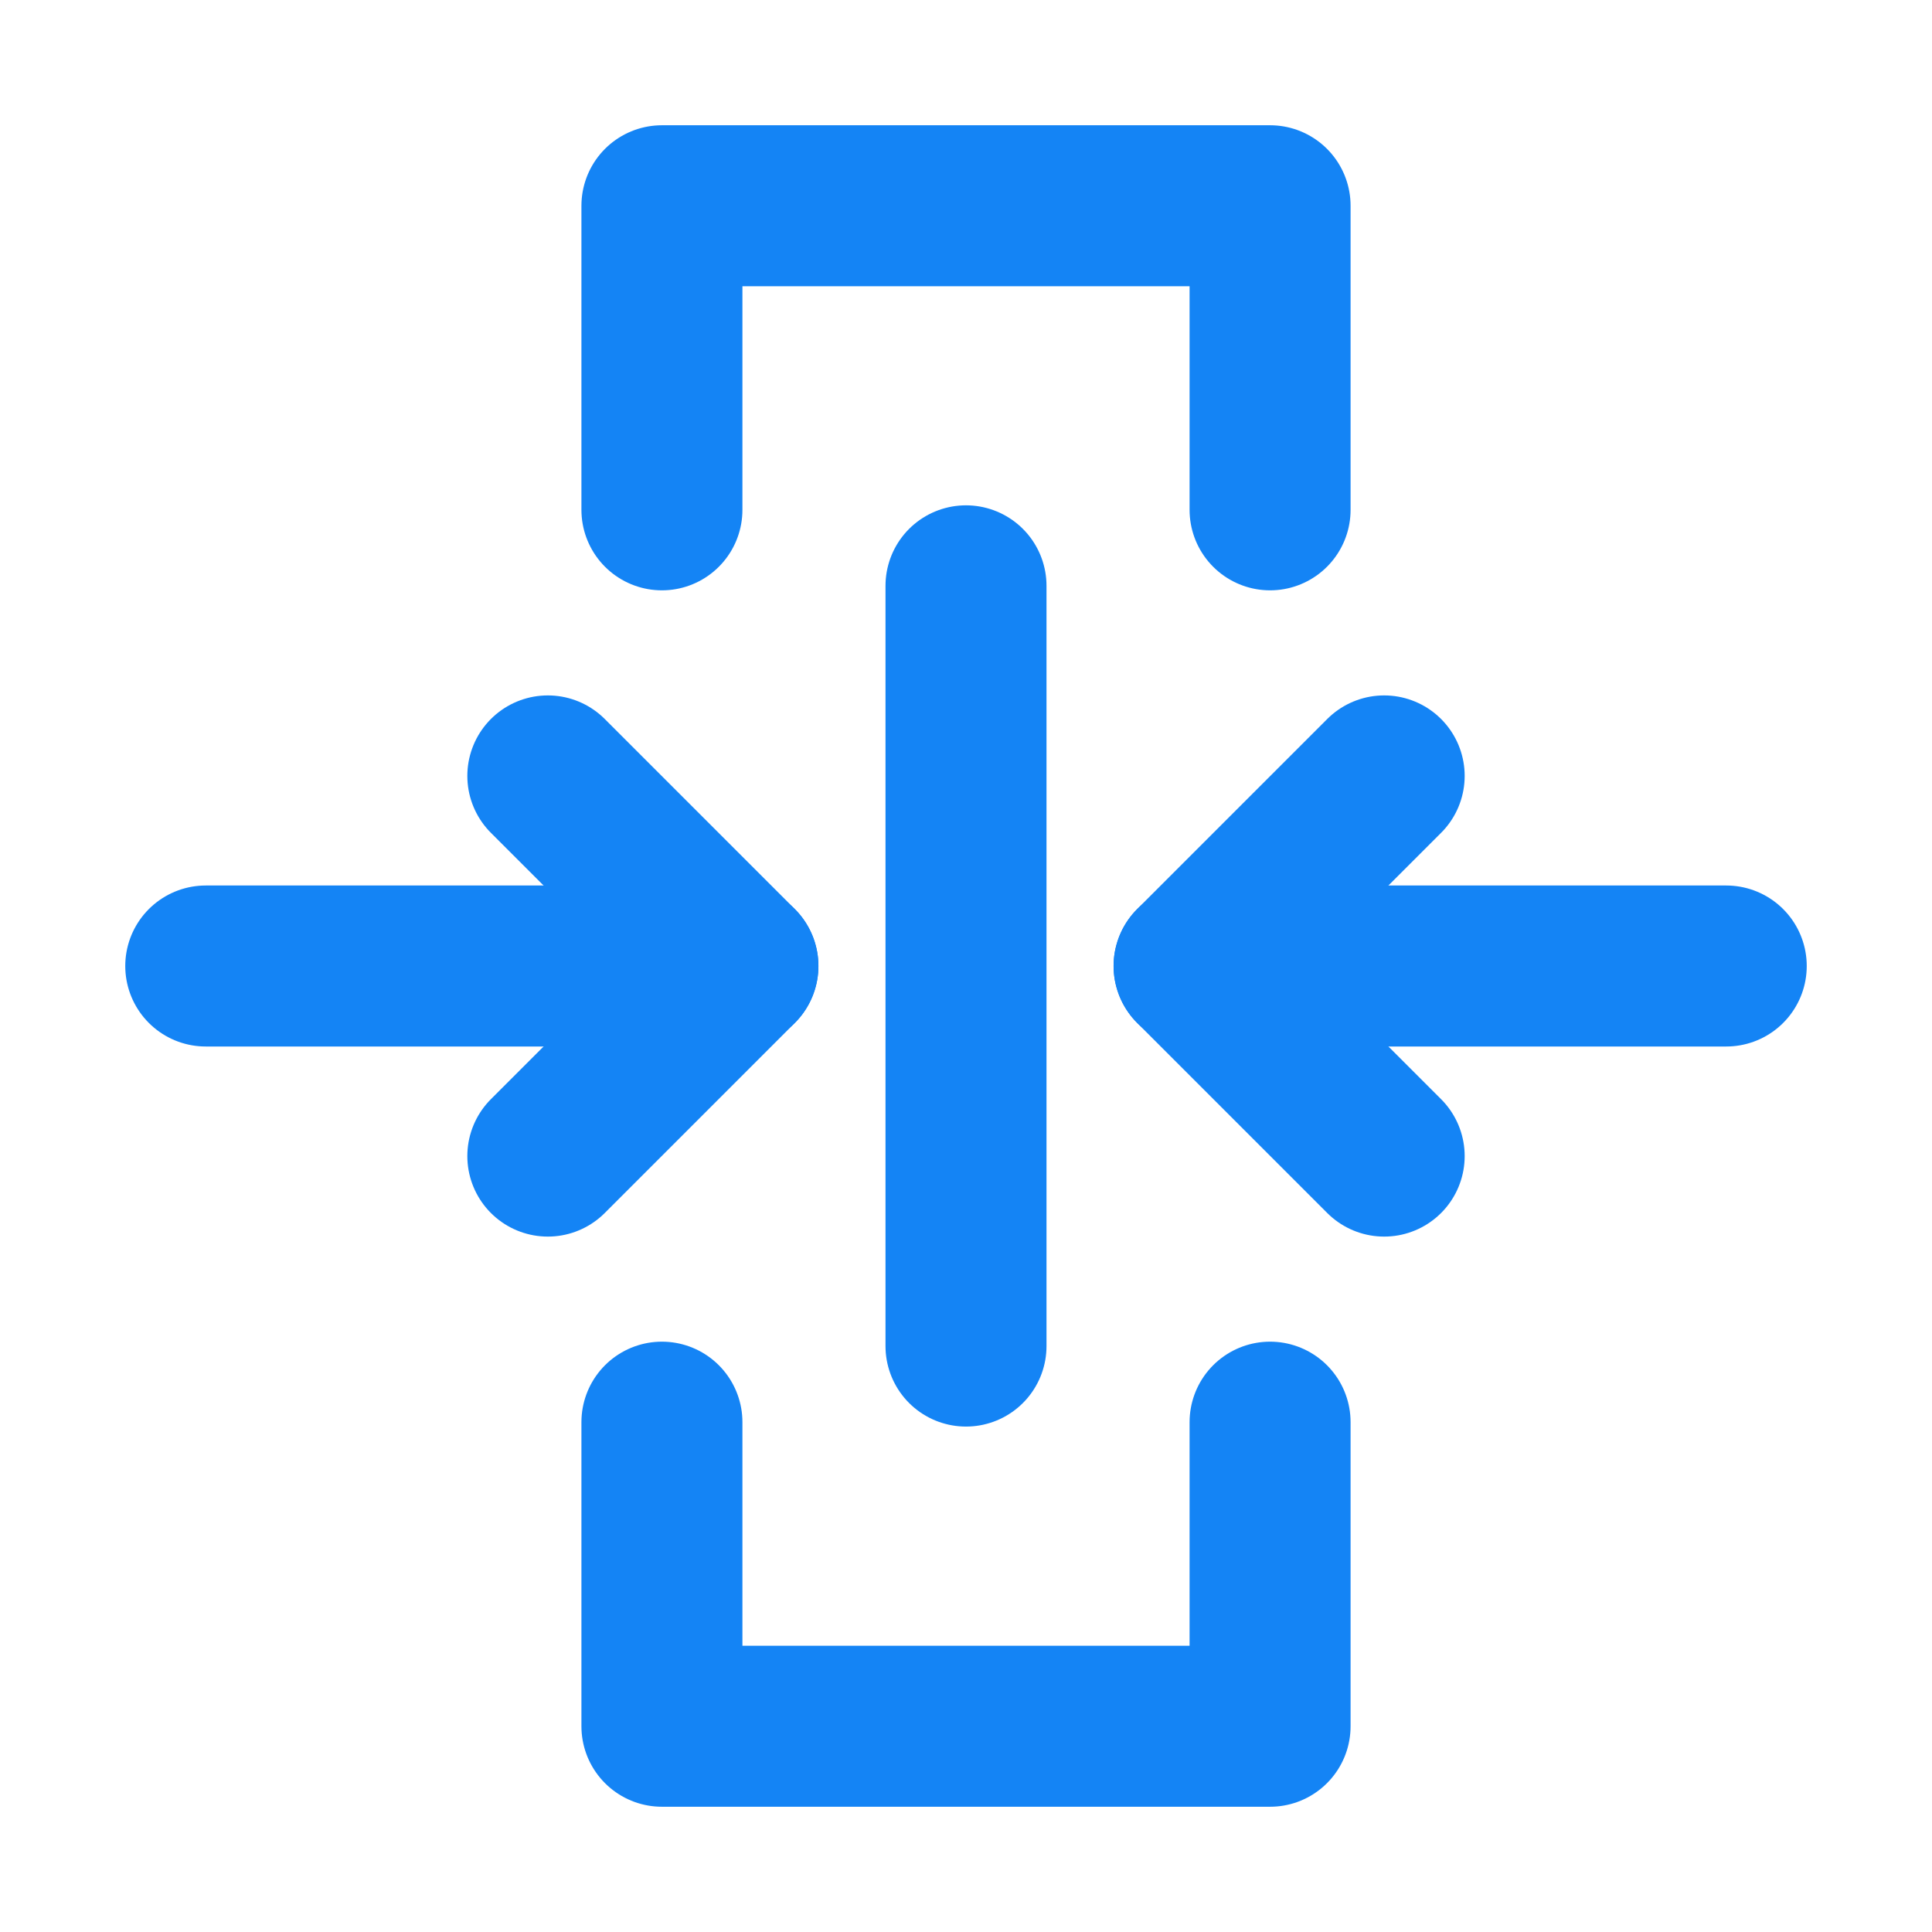
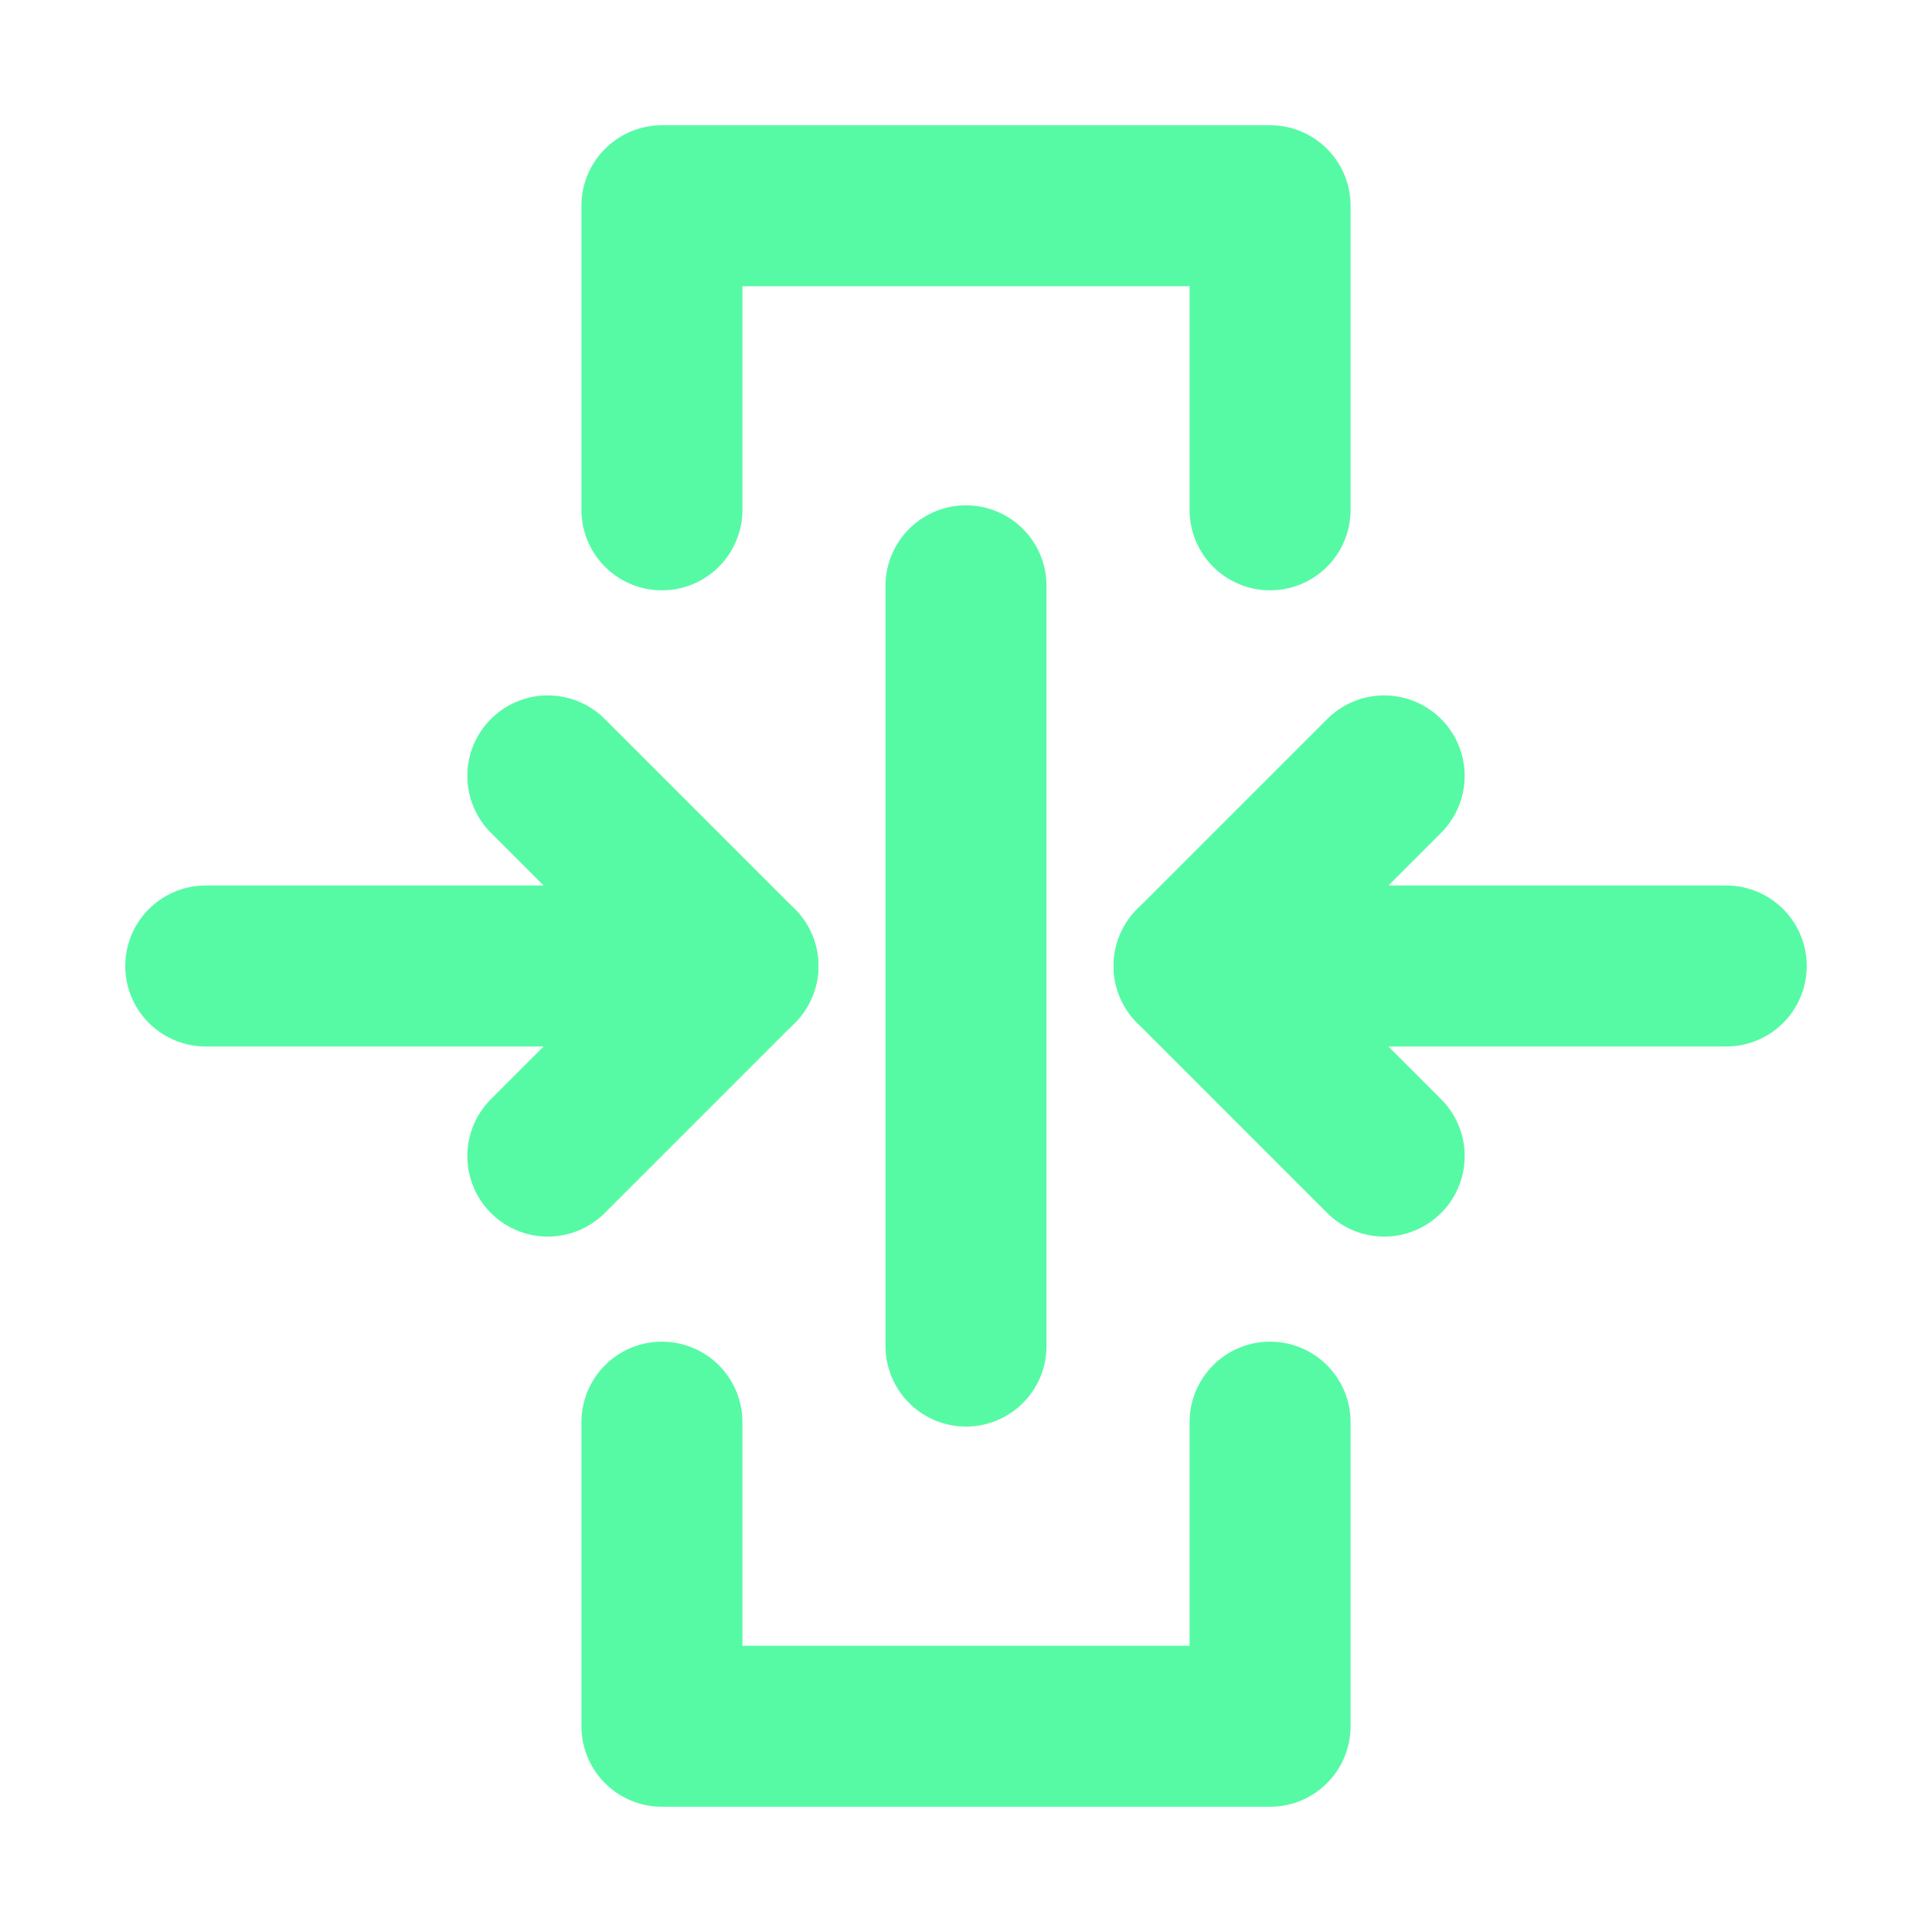
<svg xmlns="http://www.w3.org/2000/svg" width="18" height="18" viewBox="0 0 18 18" fill="none">
-   <path d="M6.167 4.75V1.917H11.833V4.75" stroke="#1484F5" stroke-width="1.5" stroke-linecap="round" stroke-linejoin="round" />
-   <path d="M11.833 13.25V16.083H6.167V13.25" stroke="#1484F5" stroke-width="1.5" stroke-linecap="round" stroke-linejoin="round" />
-   <path d="M6.875 9H1.917" stroke="#1484F5" stroke-width="1.5" stroke-linecap="round" stroke-linejoin="round" />
-   <path d="M16.083 9H11.125" stroke="#1484F5" stroke-width="1.5" stroke-linecap="round" stroke-linejoin="round" />
-   <path d="M9 12.541V5.458" stroke="#1484F5" stroke-width="1.5" stroke-linecap="round" stroke-linejoin="round" />
-   <path d="M5.104 7.229L6.875 9L5.104 10.771" stroke="#1484F5" stroke-width="1.5" stroke-linecap="round" stroke-linejoin="round" />
-   <path d="M12.896 7.229L11.125 9L12.896 10.771" stroke="#1484F5" stroke-width="1.5" stroke-linecap="round" stroke-linejoin="round" />
+   <path d="M6.167 4.75V1.917H11.833V4.75" stroke="#56FAA5" stroke-width="1.5" stroke-linecap="round" stroke-linejoin="round" />
+   <path d="M11.833 13.25V16.083H6.167V13.25" stroke="#56FAA5" stroke-width="1.5" stroke-linecap="round" stroke-linejoin="round" />
+   <path d="M6.875 9H1.917" stroke="#56FAA5" stroke-width="1.5" stroke-linecap="round" stroke-linejoin="round" />
+   <path d="M16.083 9H11.125" stroke="#56FAA5" stroke-width="1.5" stroke-linecap="round" stroke-linejoin="round" />
+   <path d="M9 12.541V5.458" stroke="#56FAA5" stroke-width="1.5" stroke-linecap="round" stroke-linejoin="round" />
+   <path d="M5.104 7.229L6.875 9L5.104 10.771" stroke="#56FAA5" stroke-width="1.5" stroke-linecap="round" stroke-linejoin="round" />
+   <path d="M12.896 7.229L11.125 9L12.896 10.771" stroke="#56FAA5" stroke-width="1.5" stroke-linecap="round" stroke-linejoin="round" />
</svg>
